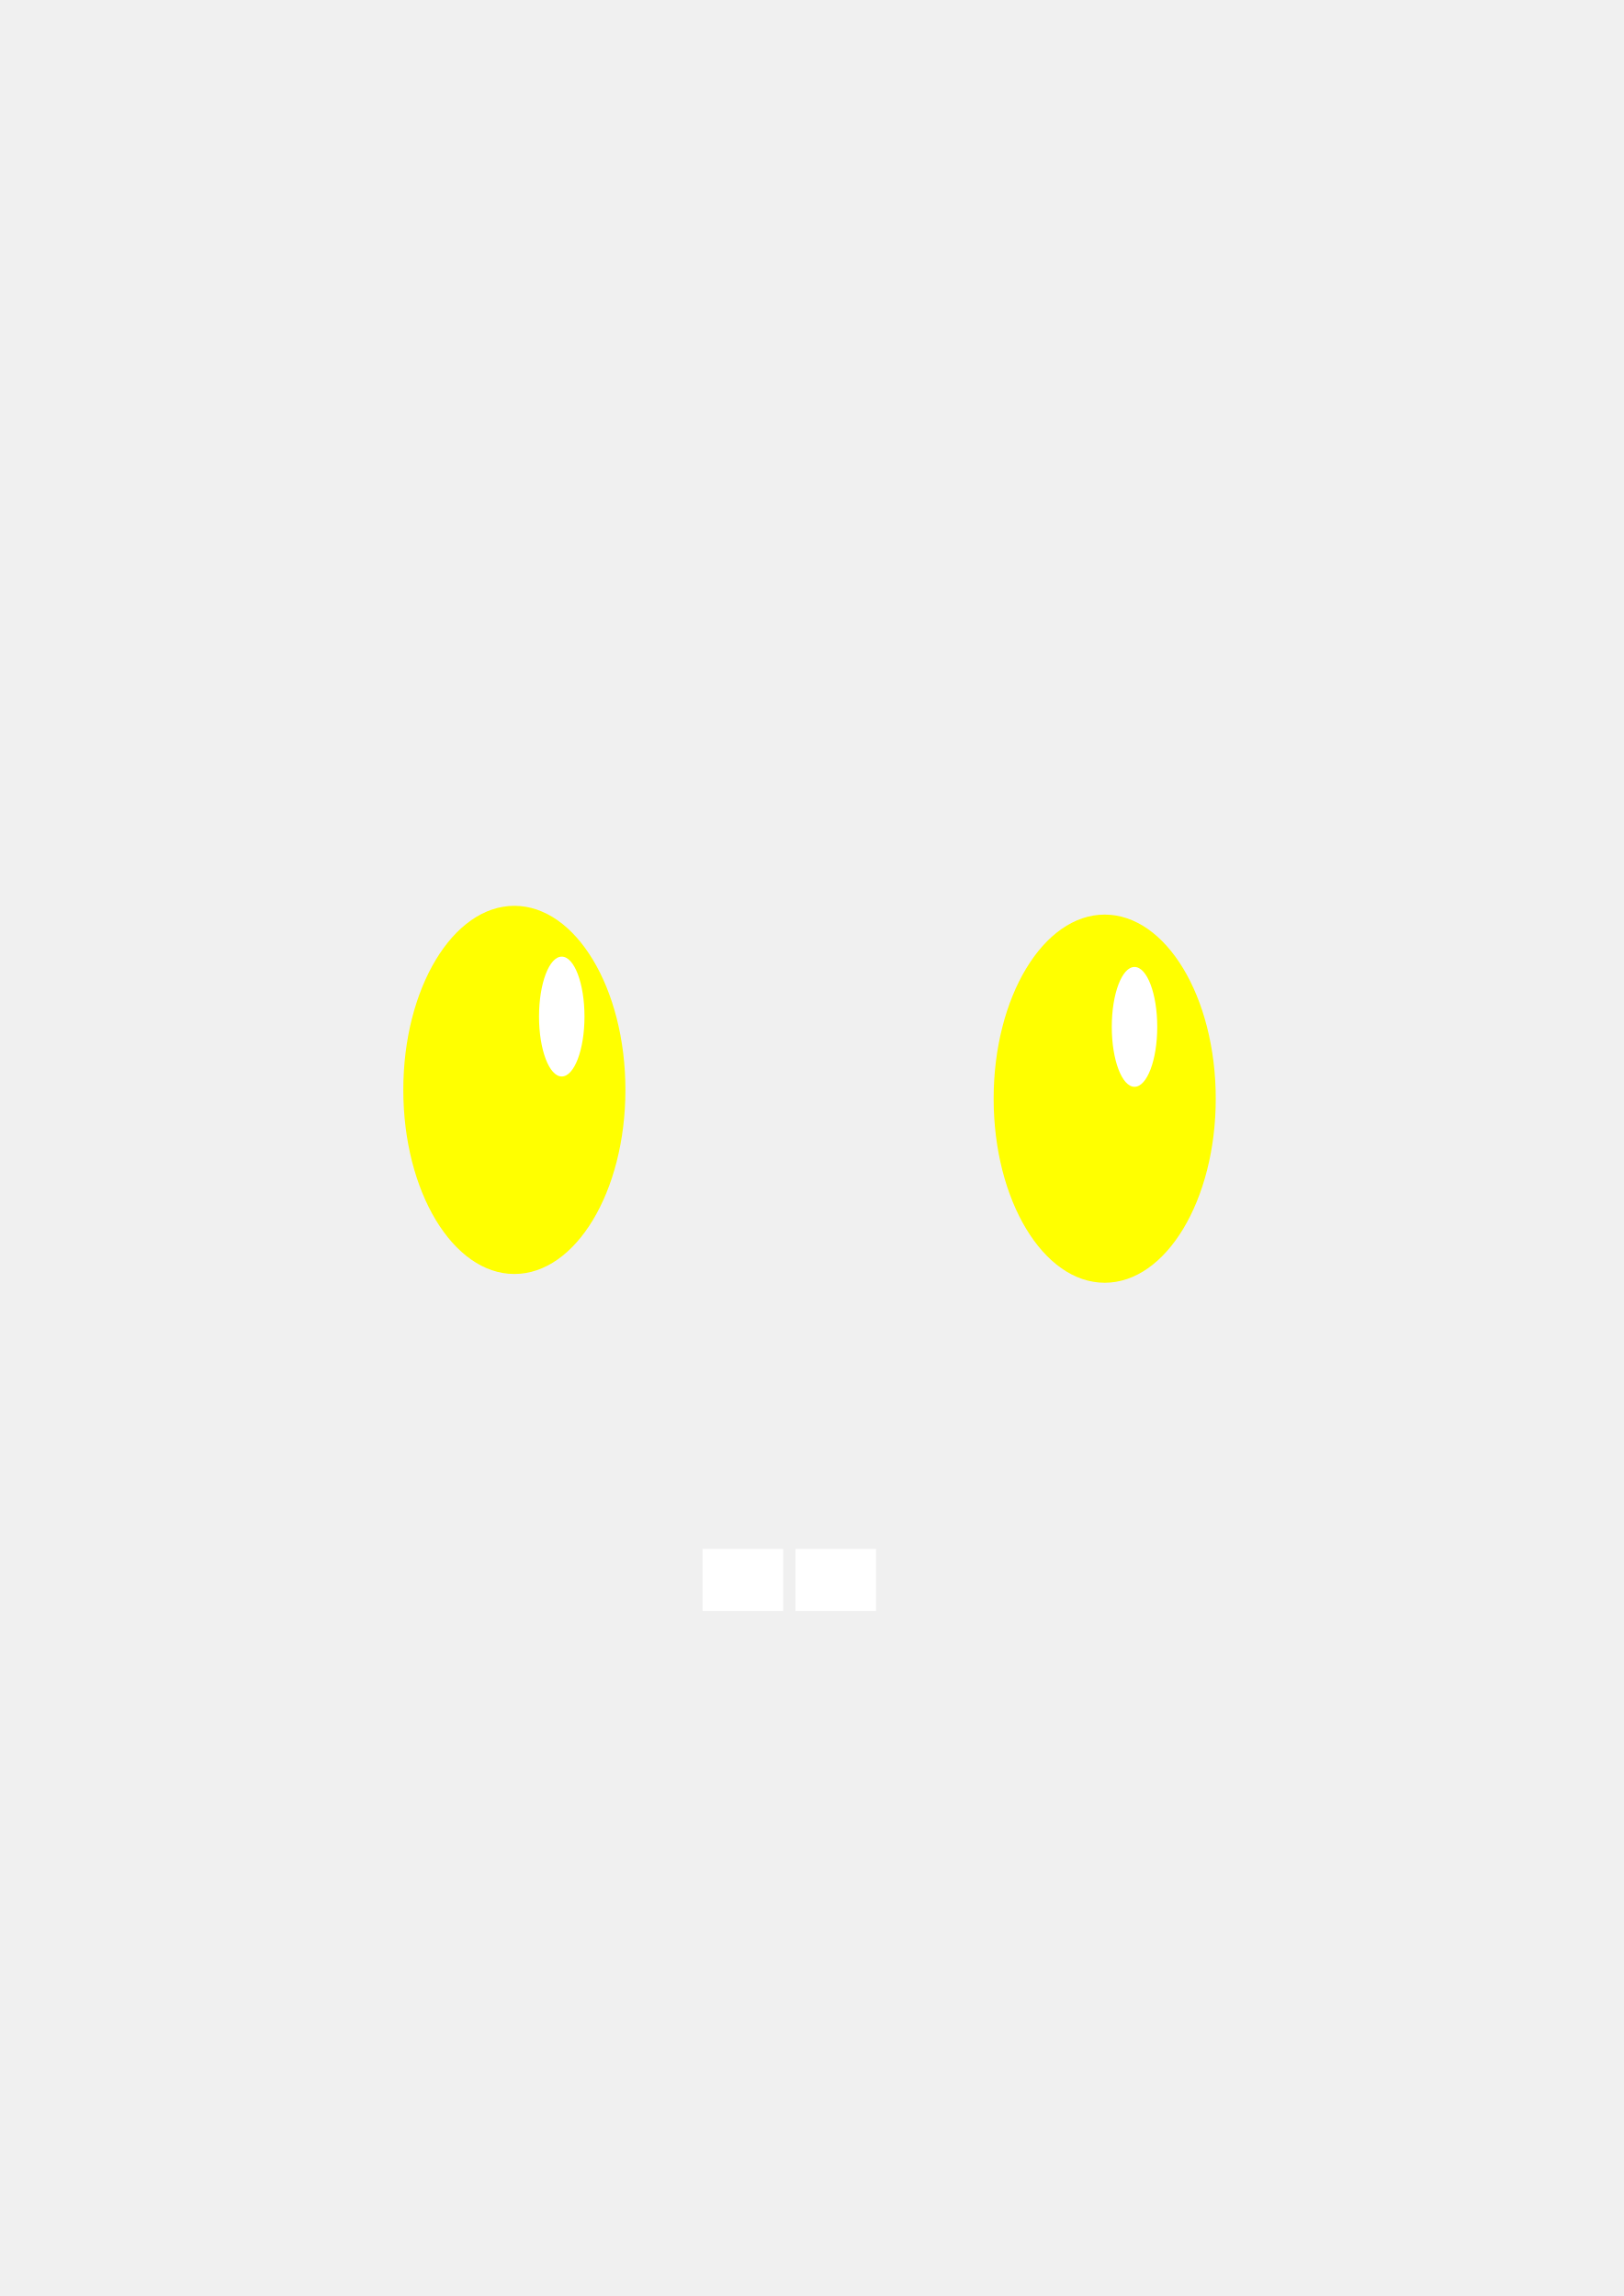
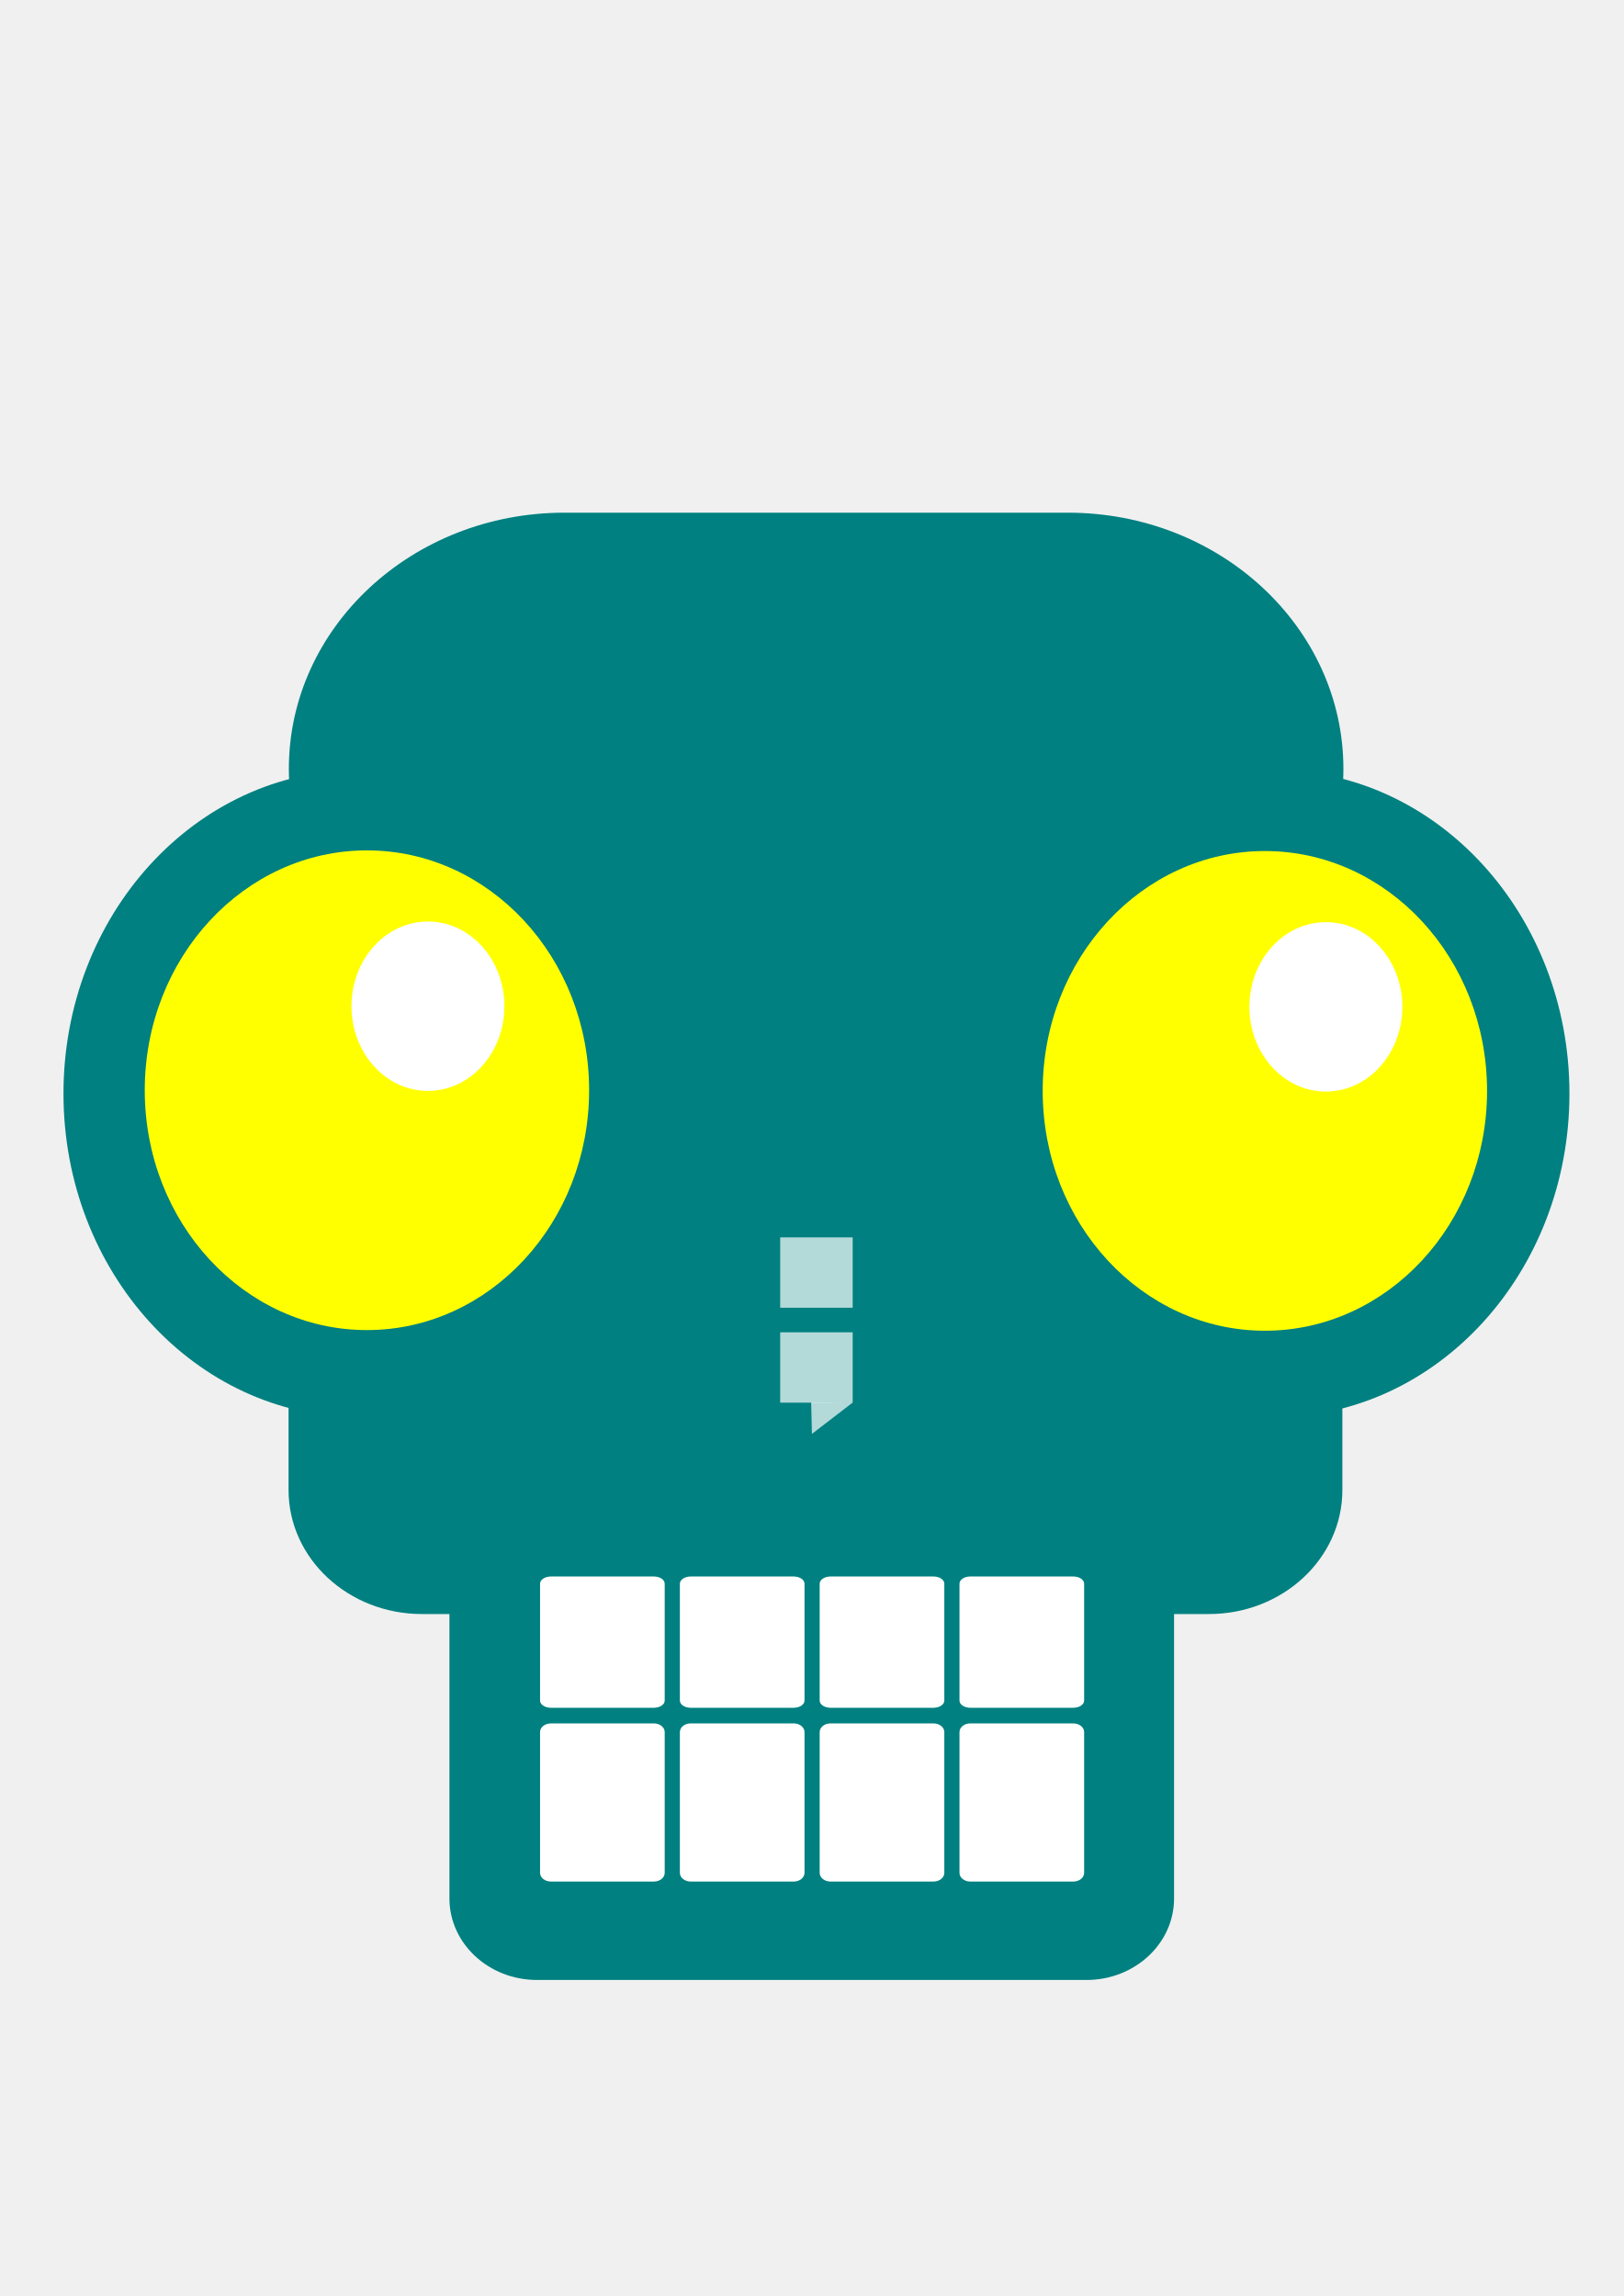
<svg xmlns="http://www.w3.org/2000/svg" width="210mm" height="297mm" viewBox="0 0 210 297" version="1.1" id="svg8">
  <defs id="defs2">
-     <meshgradient id="meshgradient10681" gradientUnits="userSpaceOnUse" x="111.91" y="114.415" gradientTransform="matrix(1,0,0,0.8701233,6.35,21.14246)">
-       <meshrow id="meshrow10707">
-         <meshpatch id="meshpatch10709">
-           <stop path="c 19.189,-14.466  50.301,-14.466  69.49,0" style="stop-color:#ffffff;stop-opacity:1" id="stop10711" />
-           <stop path="c 5.582,15.222  7.094,37.919  0,52.385" style="stop-color:#241c1c;stop-opacity:1" id="stop10713" />
-           <stop path="c -19.189,14.466  -50.301,14.466  -69.49,0" style="stop-color:#ffffff;stop-opacity:1" id="stop10715" />
-           <stop path="c -19.189,-14.466  -19.189,-37.919  1.42109e-14,-52.385" style="stop-color:#241c1c;stop-opacity:1" id="stop10717" />
-         </meshpatch>
-       </meshrow>
-     </meshgradient>
-     <meshgradient id="meshgradient10721" gradientUnits="userSpaceOnUse" x="32.773" y="38.882" gradientTransform="translate(30.81346,-27.79769)">
-       <meshrow id="meshrow13003">
-         <meshpatch id="meshpatch13005">
-           <stop path="c 3.154,-4.544  11.118,-6.147  15.875,0.267" style="stop-color:#ffffff;stop-opacity:1" id="stop13007" />
-           <stop path="c 0,37.042  -0.267,63.66  -0.267,100.701" style="stop-color:#241c1c;stop-opacity:1" id="stop13009" />
-           <stop path="c -5.292,0  -10.583,0  -15.875,0" style="stop-color:#ffffff;stop-opacity:1" id="stop13011" />
-           <stop path="c 0,-37.042  0.267,-63.927  0.267,-100.968" style="stop-color:#241c1c;stop-opacity:1" id="stop13013" />
-         </meshpatch>
-       </meshrow>
-     </meshgradient>
-     <meshgradient id="meshgradient13019" gradientUnits="userSpaceOnUse" x="29.132" y="102.364" gradientTransform="matrix(0.887931,0,0,0.8471338,9.557223,21.76512)">
-       <meshrow id="meshrow15085">
-         <meshpatch id="meshpatch15087">
-           <stop path="c 10.334,-3.03088e-05  5.702,-0.267  16.036,-0.267" style="stop-color:#ffffff;stop-opacity:1" id="stop15089" />
-           <stop path="c 0,27.974  0,55.948  0,83.923" style="stop-color:#241c1c;stop-opacity:1" id="stop15091" />
-           <stop path="c -10.334,0  -3.831,0.535  -14.165,0.535" style="stop-color:#ffffff;stop-opacity:1" id="stop15093" />
-           <stop path="c -18.709,-14.878  -14.967,-56.483  -1.871,-84.19" style="stop-color:#241c1c;stop-opacity:1" id="stop15095" />
-         </meshpatch>
-       </meshrow>
-     </meshgradient>
-     <meshgradient id="meshgradient15373" gradientUnits="userSpaceOnUse" x="53.983" y="80.113">
-       <meshrow id="meshrow28538">
-         <meshpatch id="meshpatch28540">
-           <stop path="c 28.636,-34.245  75.064,-34.245  103.701,0" style="stop-color:#ffffff;stop-opacity:1" id="stop28542" />
-           <stop path="c 28.636,34.245  19.95,86.026  -8.686,120.271" style="stop-color:#808080;stop-opacity:1" id="stop28544" />
-           <stop path="c -30.507,23.818  -63.171,23.952  -91.54,1.203" style="stop-color:#ffffff;stop-opacity:1" id="stop28546" />
-           <stop path="c -28.634,-34.249  -32.109,-87.233  -3.475,-121.474" style="stop-color:#808080;stop-opacity:1" id="stop28548" />
+     <meshgradient id="meshgradient930" gradientUnits="userSpaceOnUse" x="89.958" y="117.551">
+       <meshrow id="meshrow932">
+         <meshpatch id="meshpatch934">
+           <stop path="c 21.419,0  42.837,0  64.256,0" style="stop-color:#ffffff;stop-opacity:1" id="stop936" />
+           <stop path="c 0,16.127  0,32.254  0,48.381" style="stop-color:#666666;stop-opacity:1" id="stop938" />
+           <stop path="c -21.419,0  -42.837,0  -64.256,0" style="stop-color:#ffffff;stop-opacity:1" id="stop940" />
+           <stop path="c 0,-16.127  0,-32.254  0,-48.381" style="stop-color:#666666;stop-opacity:1" id="stop942" />
        </meshpatch>
      </meshrow>
    </meshgradient>
  </defs>
  <g id="layer1">
-     <rect style="opacity:0.994;fill:url(#meshgradient10721);fill-opacity:1;stroke-width:0.265" id="rect10719" width="15.875" height="111.125" x="63.319" y="0.929" transform="rotate(11.06708)" />
-     <rect style="opacity:1;fill:url(#meshgradient13019);fill-opacity:1;stroke-width:0.229" id="rect13015" width="27.529" height="71.094" x="22.135" y="108.255" />
-     <ellipse style="fill:url(#meshgradient15373);stroke-width:0.265;fill-opacity:1" id="path9712" cx="105.833" cy="142.119" rx="73.327" ry="87.69" />
-     <ellipse style="fill:#ffff00;stroke-width:0.265" id="path9714" cx="66.524" cy="140.985" rx="14.363" ry="23.812" />
-     <ellipse style="fill:#ffff00;stroke-width:0.265" id="path9714-3" cx="142.875" cy="142.119" rx="14.363" ry="23.812" />
-     <rect style="fill:#ffffff;fill-opacity:1;stroke-width:0.265" id="rect26918-9-8" width="10.424" height="8.018" x="90.866" y="200.366" />
-     <rect style="fill:#ffffff;fill-opacity:1;stroke-width:0.265" id="rect26918-9-9-5" width="10.424" height="8.018" x="102.877" y="200.366" />
-     <ellipse style="opacity:1;fill:#ffffff;fill-opacity:1;stroke-width:0.197;stroke-miterlimit:4;stroke-dasharray:0, 2.167;stroke-dashoffset:0" id="path28590" cx="72.654" cy="131.497" rx="2.94" ry="7.751" />
-     <ellipse style="fill:#ffffff;fill-opacity:1;stroke-width:0.197;stroke-miterlimit:4;stroke-dasharray:0, 2.167;stroke-dashoffset:0" id="path28590-0" cx="146.731" cy="132.833" rx="2.94" ry="7.751" />
-     <ellipse style="opacity:0.503;fill:url(#meshgradient10681);fill-opacity:1;stroke-width:0.247" id="path10659" cx="153.005" cy="143.488" rx="49.137" ry="32.231" />
+     <g id="g1149" transform="matrix(2.609192,0,0,2.888795,-102.78,-257.4394)" />
+     <g id="g1472" transform="matrix(1.42126,0,0,1.321681,-41.57635,-19.05418)">
+       <rect style="opacity:1;fill:#008080;fill-opacity:1;stroke-width:0.142;stroke-dasharray:0, 1.557" id="rect1513" width="95.963" height="50.15" x="55.539" y="64.594" ry="25.075" />
+       <rect style="opacity:1;fill:#008080;fill-opacity:1;stroke-width:0.266;stroke-dasharray:0, 2.931" id="rect1120" width="95.896" height="82.651" x="55.512" y="89.734" ry="12.139" />
+       <ellipse style="opacity:1;fill:#008080;fill-opacity:1;stroke-width:0.541;stroke-dasharray:0, 5.949" id="path1122" cx="61.904" cy="121.448" rx="26.874" ry="31.665" />
+       <ellipse style="fill:#008080;fill-opacity:1;stroke-width:0.541;stroke-dasharray:0, 5.949" id="path1122-0" cx="145.197" cy="121.448" rx="26.874" ry="31.665" />
+       <rect style="fill:#008080;fill-opacity:1;stroke-width:0.179;stroke-dasharray:0, 1.97" id="rect1120-4" width="65.939" height="54.295" x="70.153" y="153.905" ry="7.974" />
+       <g id="g1376" transform="matrix(2.609192,0,0,1.862757,-96.45601,-113.6239)">
+         <rect style="fill:#ffffff;fill-opacity:1;stroke-width:0.197;stroke-dasharray:0, 2.167" id="rect1297-25" width="4.347" height="6.898" x="76.767" y="151.568" ry="0.378" />
+         <rect style="fill:#ffffff;fill-opacity:1;stroke-width:0.197;stroke-dasharray:0, 2.167" id="rect1297-25-6" width="4.347" height="6.898" x="81.643" y="151.568" ry="0.378" />
+         <rect style="fill:#ffffff;fill-opacity:1;stroke-width:0.197;stroke-dasharray:0, 2.167" id="rect1297-25-3" width="4.347" height="6.898" x="67.015" y="151.568" ry="0.378" />
+         <rect style="fill:#ffffff;fill-opacity:1;stroke-width:0.197;stroke-dasharray:0, 2.167" id="rect1297-25-6-1" width="4.347" height="6.898" x="71.891" y="151.568" ry="0.378" />
+       </g>
+       <g id="g1376-8" transform="matrix(2.609192,0,0,2.243857,-96.45601,-157.0085)">
+         <rect style="fill:#ffffff;fill-opacity:1;stroke-width:0.197;stroke-dasharray:0, 2.167" id="rect1297-25-5" width="4.347" height="6.898" x="76.767" y="151.568" ry="0.378" />
+         <rect style="fill:#ffffff;fill-opacity:1;stroke-width:0.197;stroke-dasharray:0, 2.167" id="rect1297-25-6-9" width="4.347" height="6.898" x="81.643" y="151.568" ry="0.378" />
+         <rect style="fill:#ffffff;fill-opacity:1;stroke-width:0.197;stroke-dasharray:0, 2.167" id="rect1297-25-3-4" width="4.347" height="6.898" x="67.015" y="151.568" ry="0.378" />
+         <rect style="fill:#ffffff;fill-opacity:1;stroke-width:0.197;stroke-dasharray:0, 2.167" id="rect1297-25-6-1-8" width="4.347" height="6.898" x="71.891" y="151.568" ry="0.378" />
+       </g>
+       <g id="g1479" transform="translate(-1.489288)">
+         <g id="g1177" transform="matrix(2.609192,0,0,2.888795,-100.6633,-257.4394)">
+           <ellipse style="opacity:1;fill:#ffff00;fill-opacity:1;stroke-width:0.172;stroke-dasharray:0, 1.889" id="path1151" cx="63.16" cy="131.044" rx="7.749" ry="8.126" />
+         </g>
+         <ellipse style="opacity:1;fill:#ffffff;fill-opacity:1;stroke-width:0.144;stroke-dasharray:0, 1.581" id="path1474" cx="69.684" cy="112.897" rx="6.958" ry="8.291" />
+       </g>
+       <g id="g1479-0" transform="translate(80.22273,0.06347666)">
+         <g id="g1177-7" transform="matrix(2.609192,0,0,2.888795,-100.6633,-257.4394)">
+           <ellipse style="opacity:1;fill:#ffff00;fill-opacity:1;stroke-width:0.172;stroke-dasharray:0, 1.889" id="path1151-7" cx="63.16" cy="131.044" rx="7.749" ry="8.126" />
+         </g>
+         <ellipse style="opacity:1;fill:#ffffff;fill-opacity:1;stroke-width:0.144;stroke-dasharray:0, 1.581" id="path1474-0" cx="69.684" cy="112.897" rx="6.958" ry="8.291" />
+       </g>
+       <g id="g1562" transform="matrix(0.7296363,0,0,0.6509904,9.826677,91.1349)">
+         <rect style="opacity:0.7;fill:#ffffff;fill-opacity:1;stroke-width:0.084;stroke-dasharray:0, 0.919" id="rect1535" width="9.042" height="10.581" x="123.929" y="68.181" ry="3.641022e-06" />
+         <rect style="opacity:0.7;fill:#ffffff;fill-opacity:1;stroke-width:0.084;stroke-dasharray:0, 0.919" id="rect1535-2" width="9.042" height="10.581" x="123.929" y="82.452" ry="3.641022e-06" />
+         <path style="opacity:0.7;fill:#ffffff;stroke:none;stroke-width:0.16px;stroke-linecap:butt;stroke-linejoin:miter;stroke-opacity:1" d="m 127.792,92.979 c 0.094,4.682 0.094,4.752 0.094,4.752 l 5.086,-4.715 z" id="path1557" />
+       </g>
+     </g>
  </g>
</svg>
